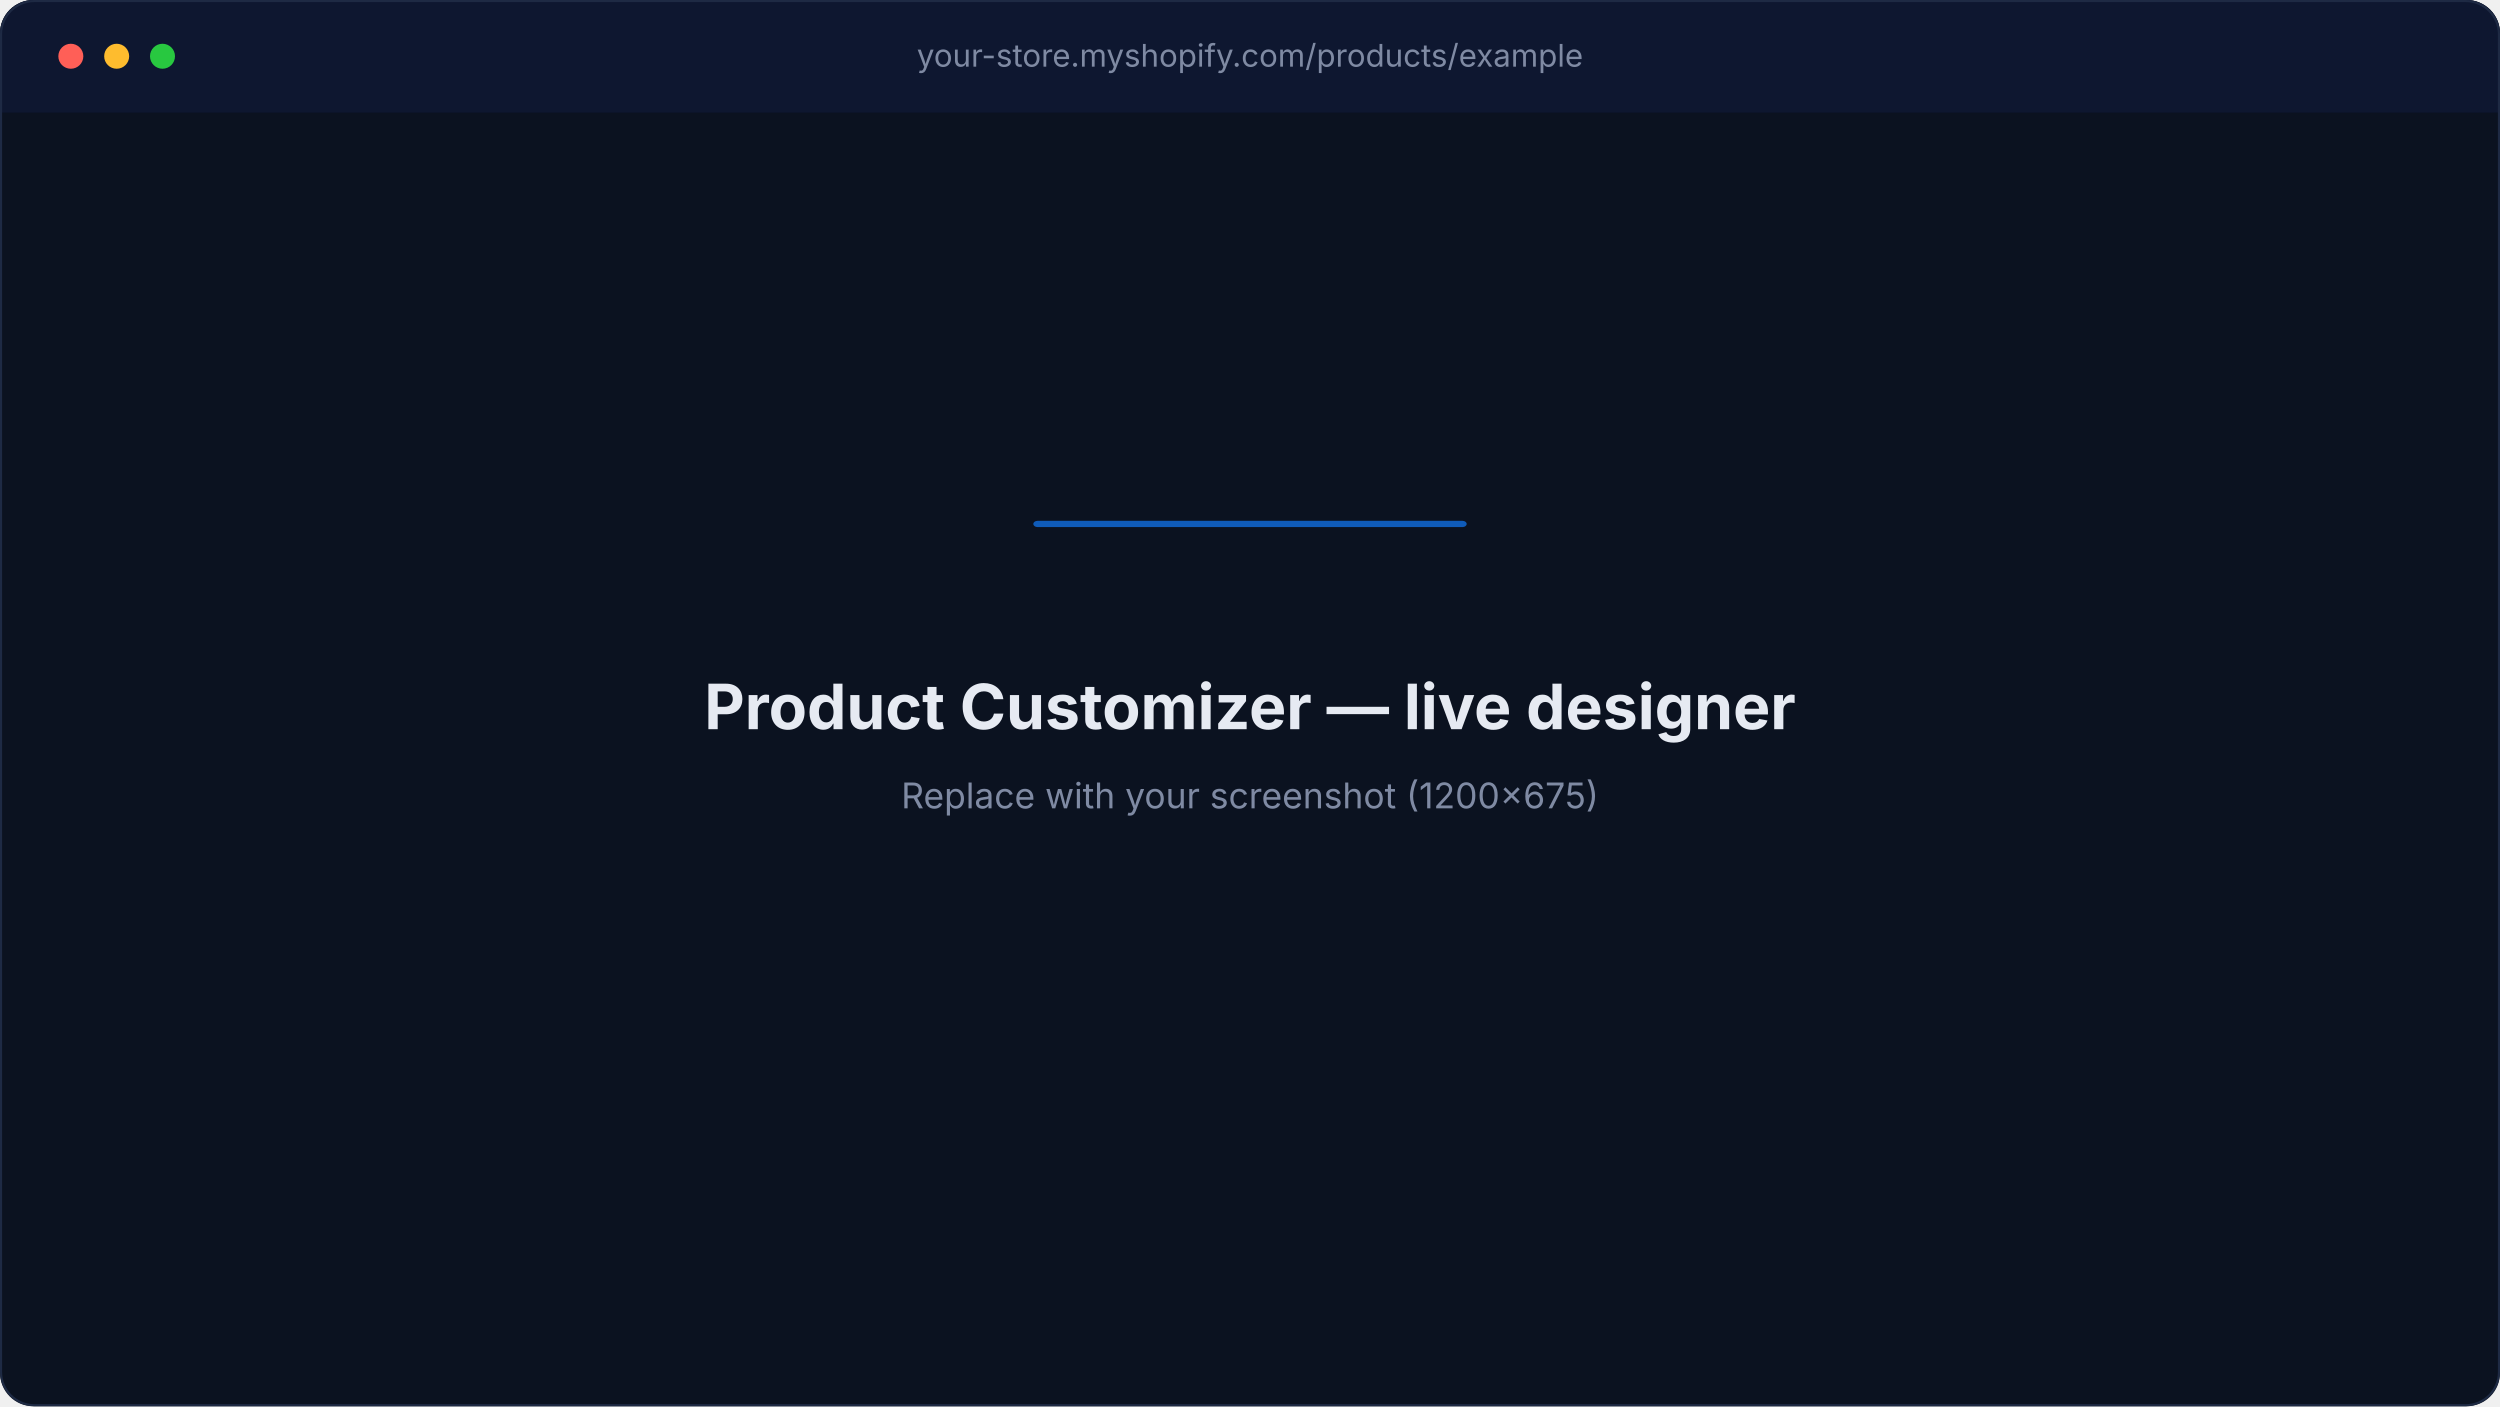
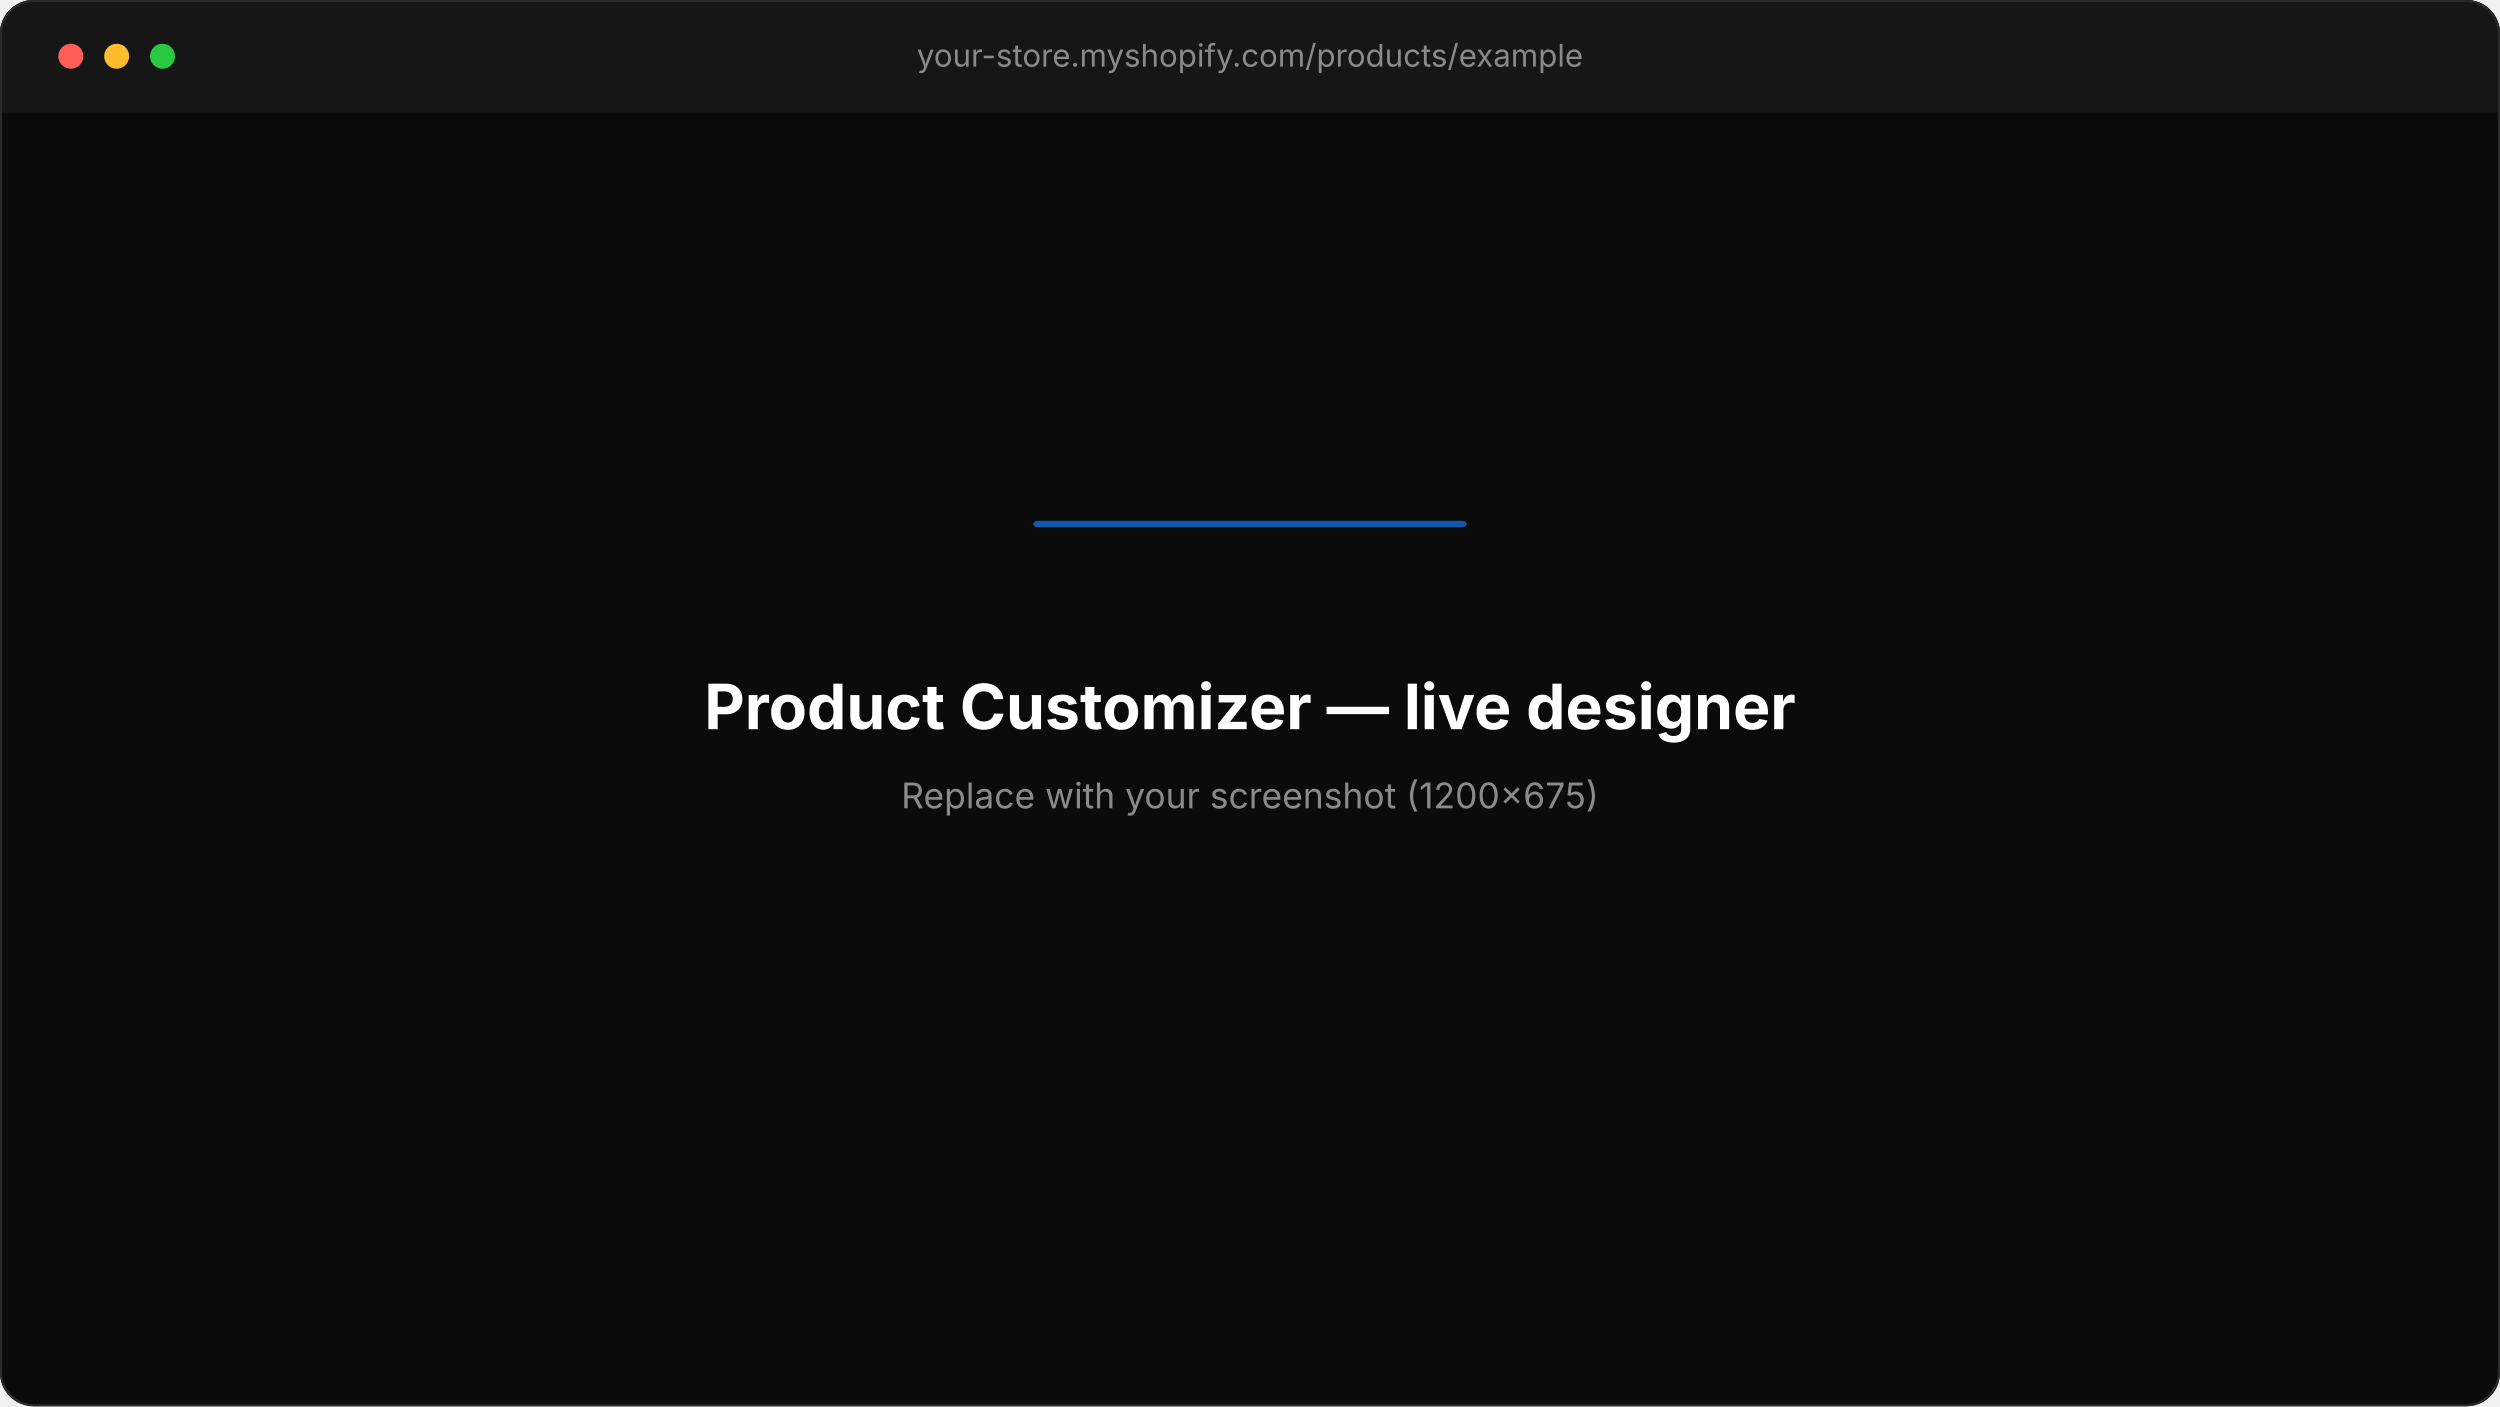
<svg xmlns="http://www.w3.org/2000/svg" width="1200" height="675" viewBox="0 0 1200 675" role="img" aria-label="Product Customizer placeholder">
  <defs>
    <clipPath id="c">
      <rect width="1200" height="675" rx="16" />
    </clipPath>
  </defs>
  <g clip-path="url(#c)">
-     <rect width="1200" height="675" fill="#0b1220" />
-     <rect width="1200" height="54" fill="#0e1730" />
+     <rect width="1200" height="675" fill="#0b0b0b" />
+     <rect width="1200" height="54" fill="#161616" />
    <circle cx="34" cy="27" r="6" fill="#ff5f57" />
    <circle cx="56" cy="27" r="6" fill="#febc2e" />
    <circle cx="78" cy="27" r="6" fill="#28c840" />
-     <text x="600" y="32" text-anchor="middle" font-family="Inter, system-ui, sans-serif" font-size="15" fill="#7f8aa3">your-store.myshopify.com/products/example</text>
+     <text x="600" y="32" text-anchor="middle" font-family="Inter, system-ui, sans-serif" font-size="15" fill="#8a8a8a">your-store.myshopify.com/products/example</text>
    <rect x="496" y="250" width="208" height="3" rx="2" fill="#117afa" opacity="0.7" />
-     <text x="600" y="350" text-anchor="middle" font-family="Inter, system-ui, sans-serif" font-size="30" font-weight="700" fill="#e6eaf2">Product Customizer — live designer</text>
-     <text x="600" y="388" text-anchor="middle" font-family="Inter, system-ui, sans-serif" font-size="17" fill="#7f8aa3">Replace with your screenshot (1200×675)</text>
+     <text x="600" y="350" text-anchor="middle" font-family="Inter, system-ui, sans-serif" font-size="30" font-weight="700" fill="#ffffff">Product Customizer — live designer</text>
+     <text x="600" y="388" text-anchor="middle" font-family="Inter, system-ui, sans-serif" font-size="17" fill="#8a8a8a">Replace with your screenshot (1200×675)</text>
  </g>
-   <rect x="0.5" y="0.5" width="1199" height="674" rx="16" fill="none" stroke="#1e2a44" />
+   <rect x="0.5" y="0.5" width="1199" height="674" rx="16" fill="none" stroke="#2a2a2a" />
</svg>
